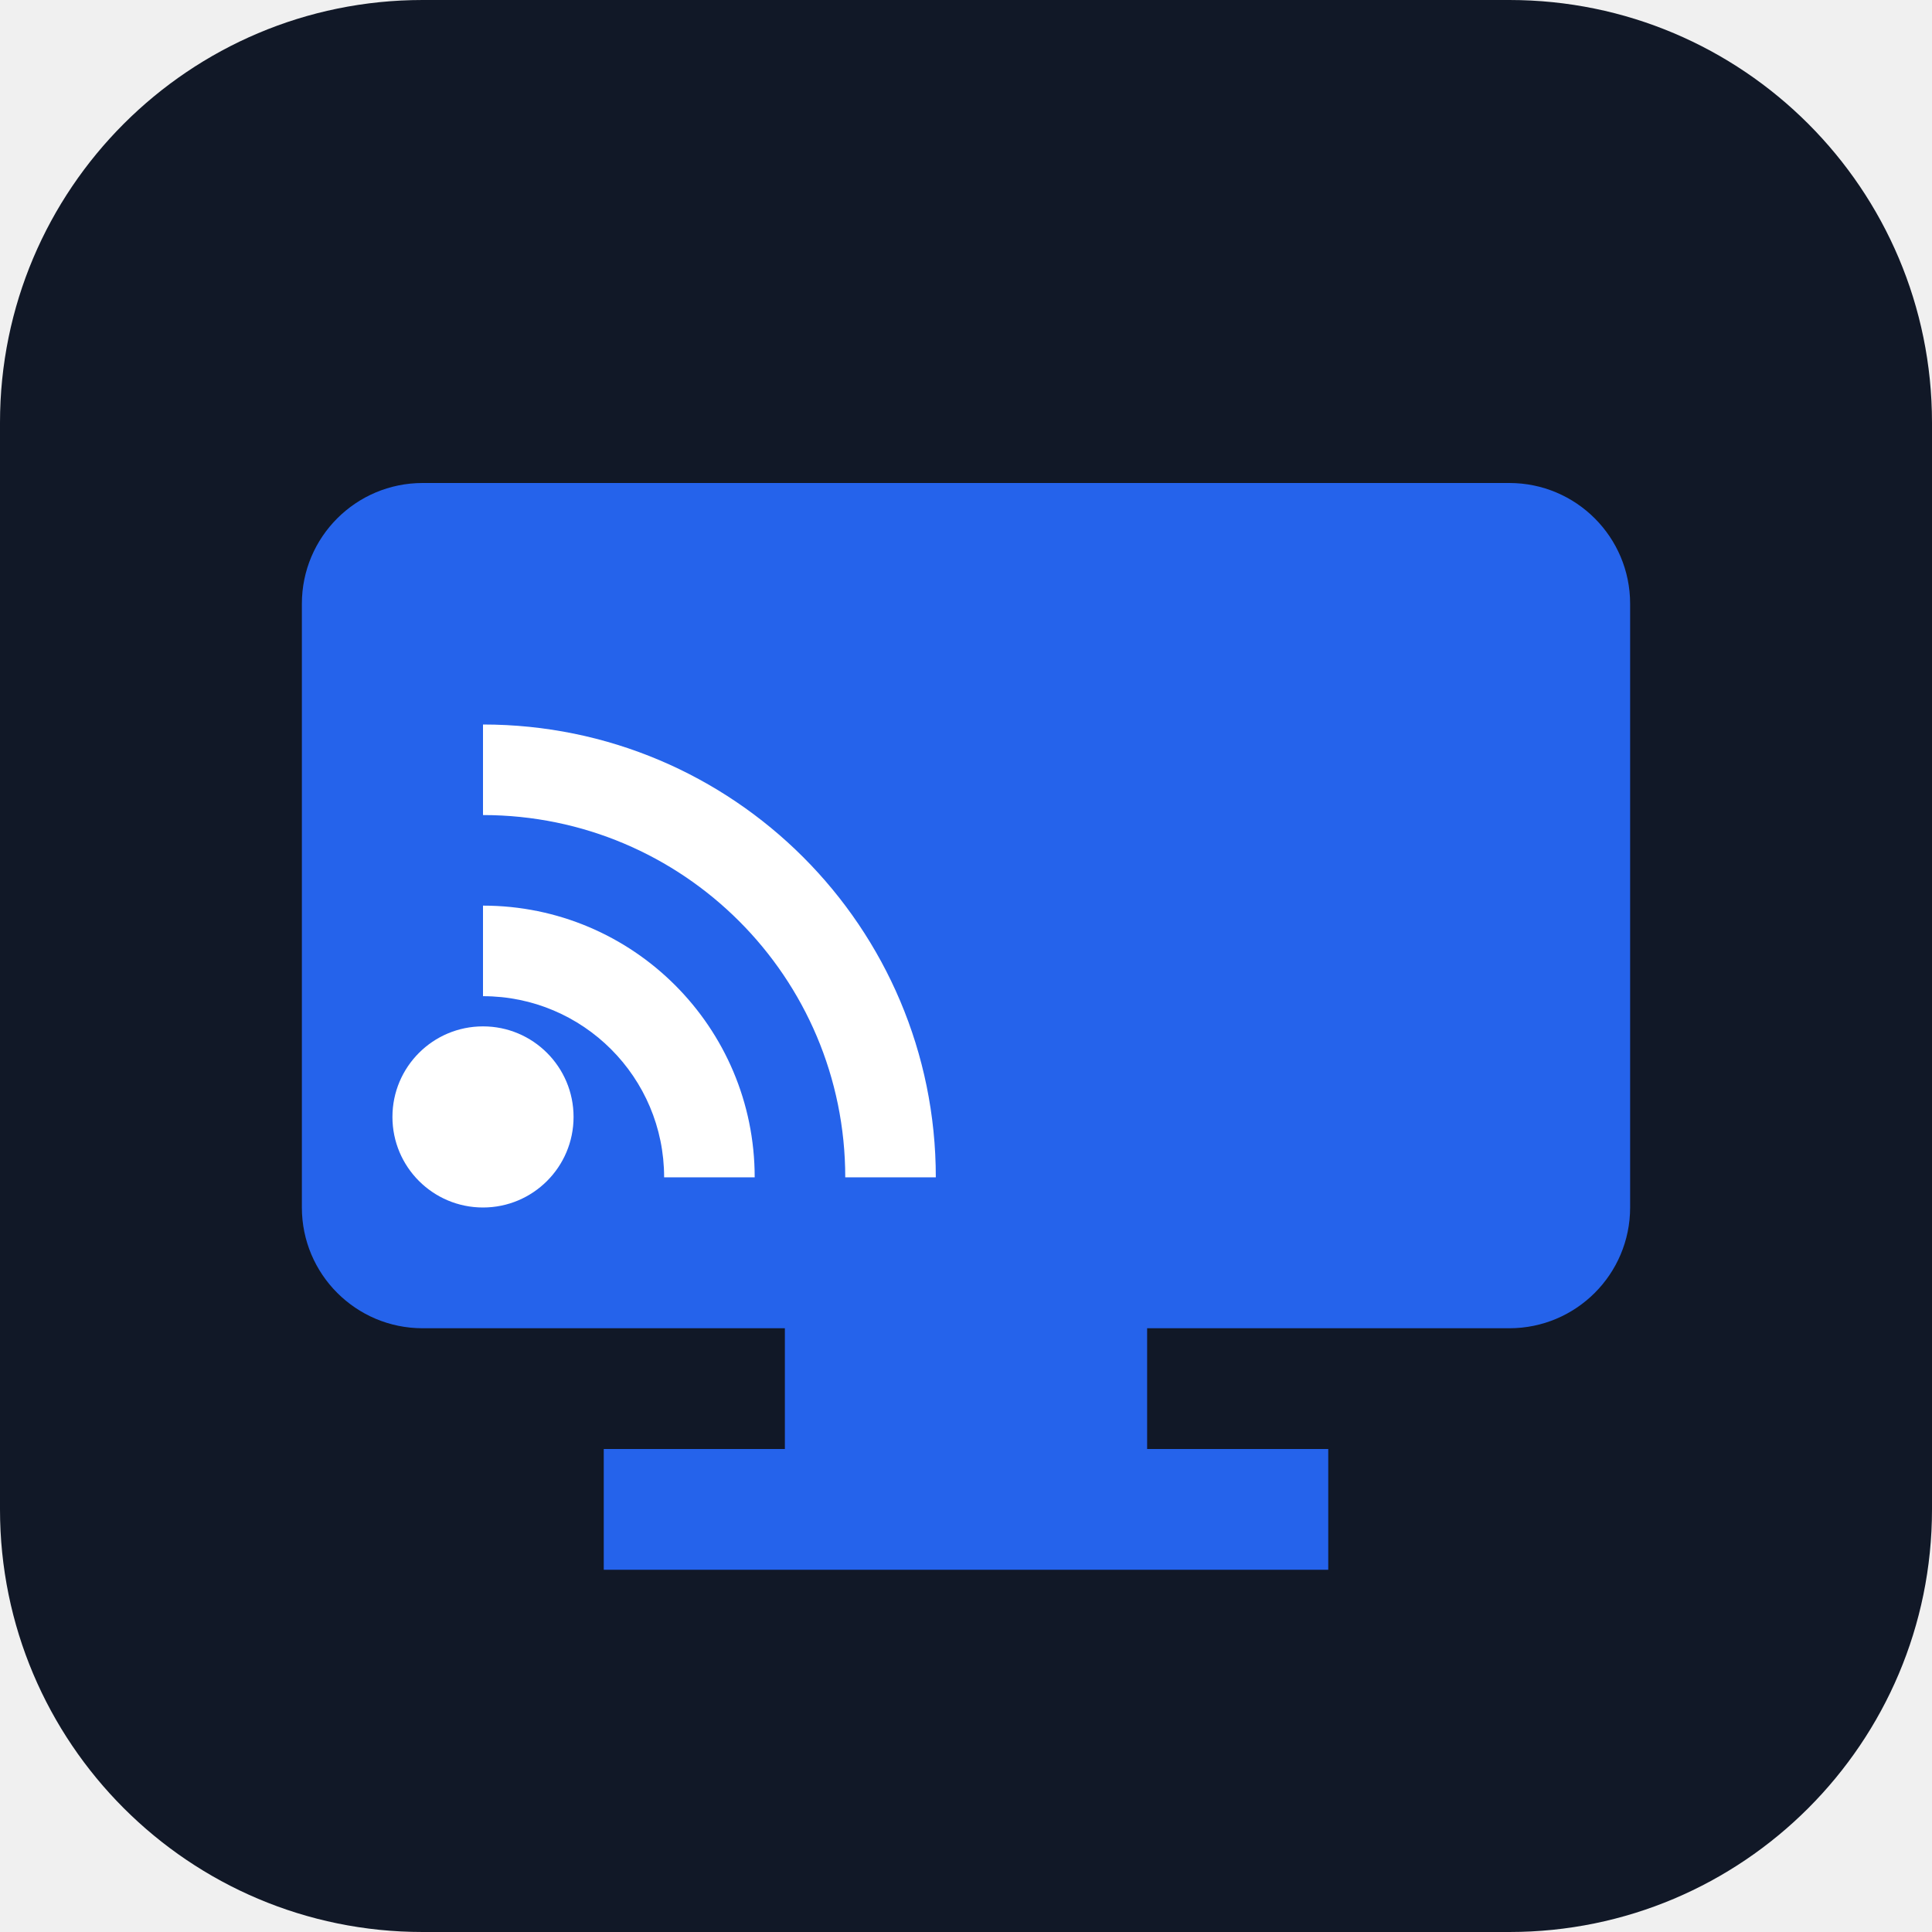
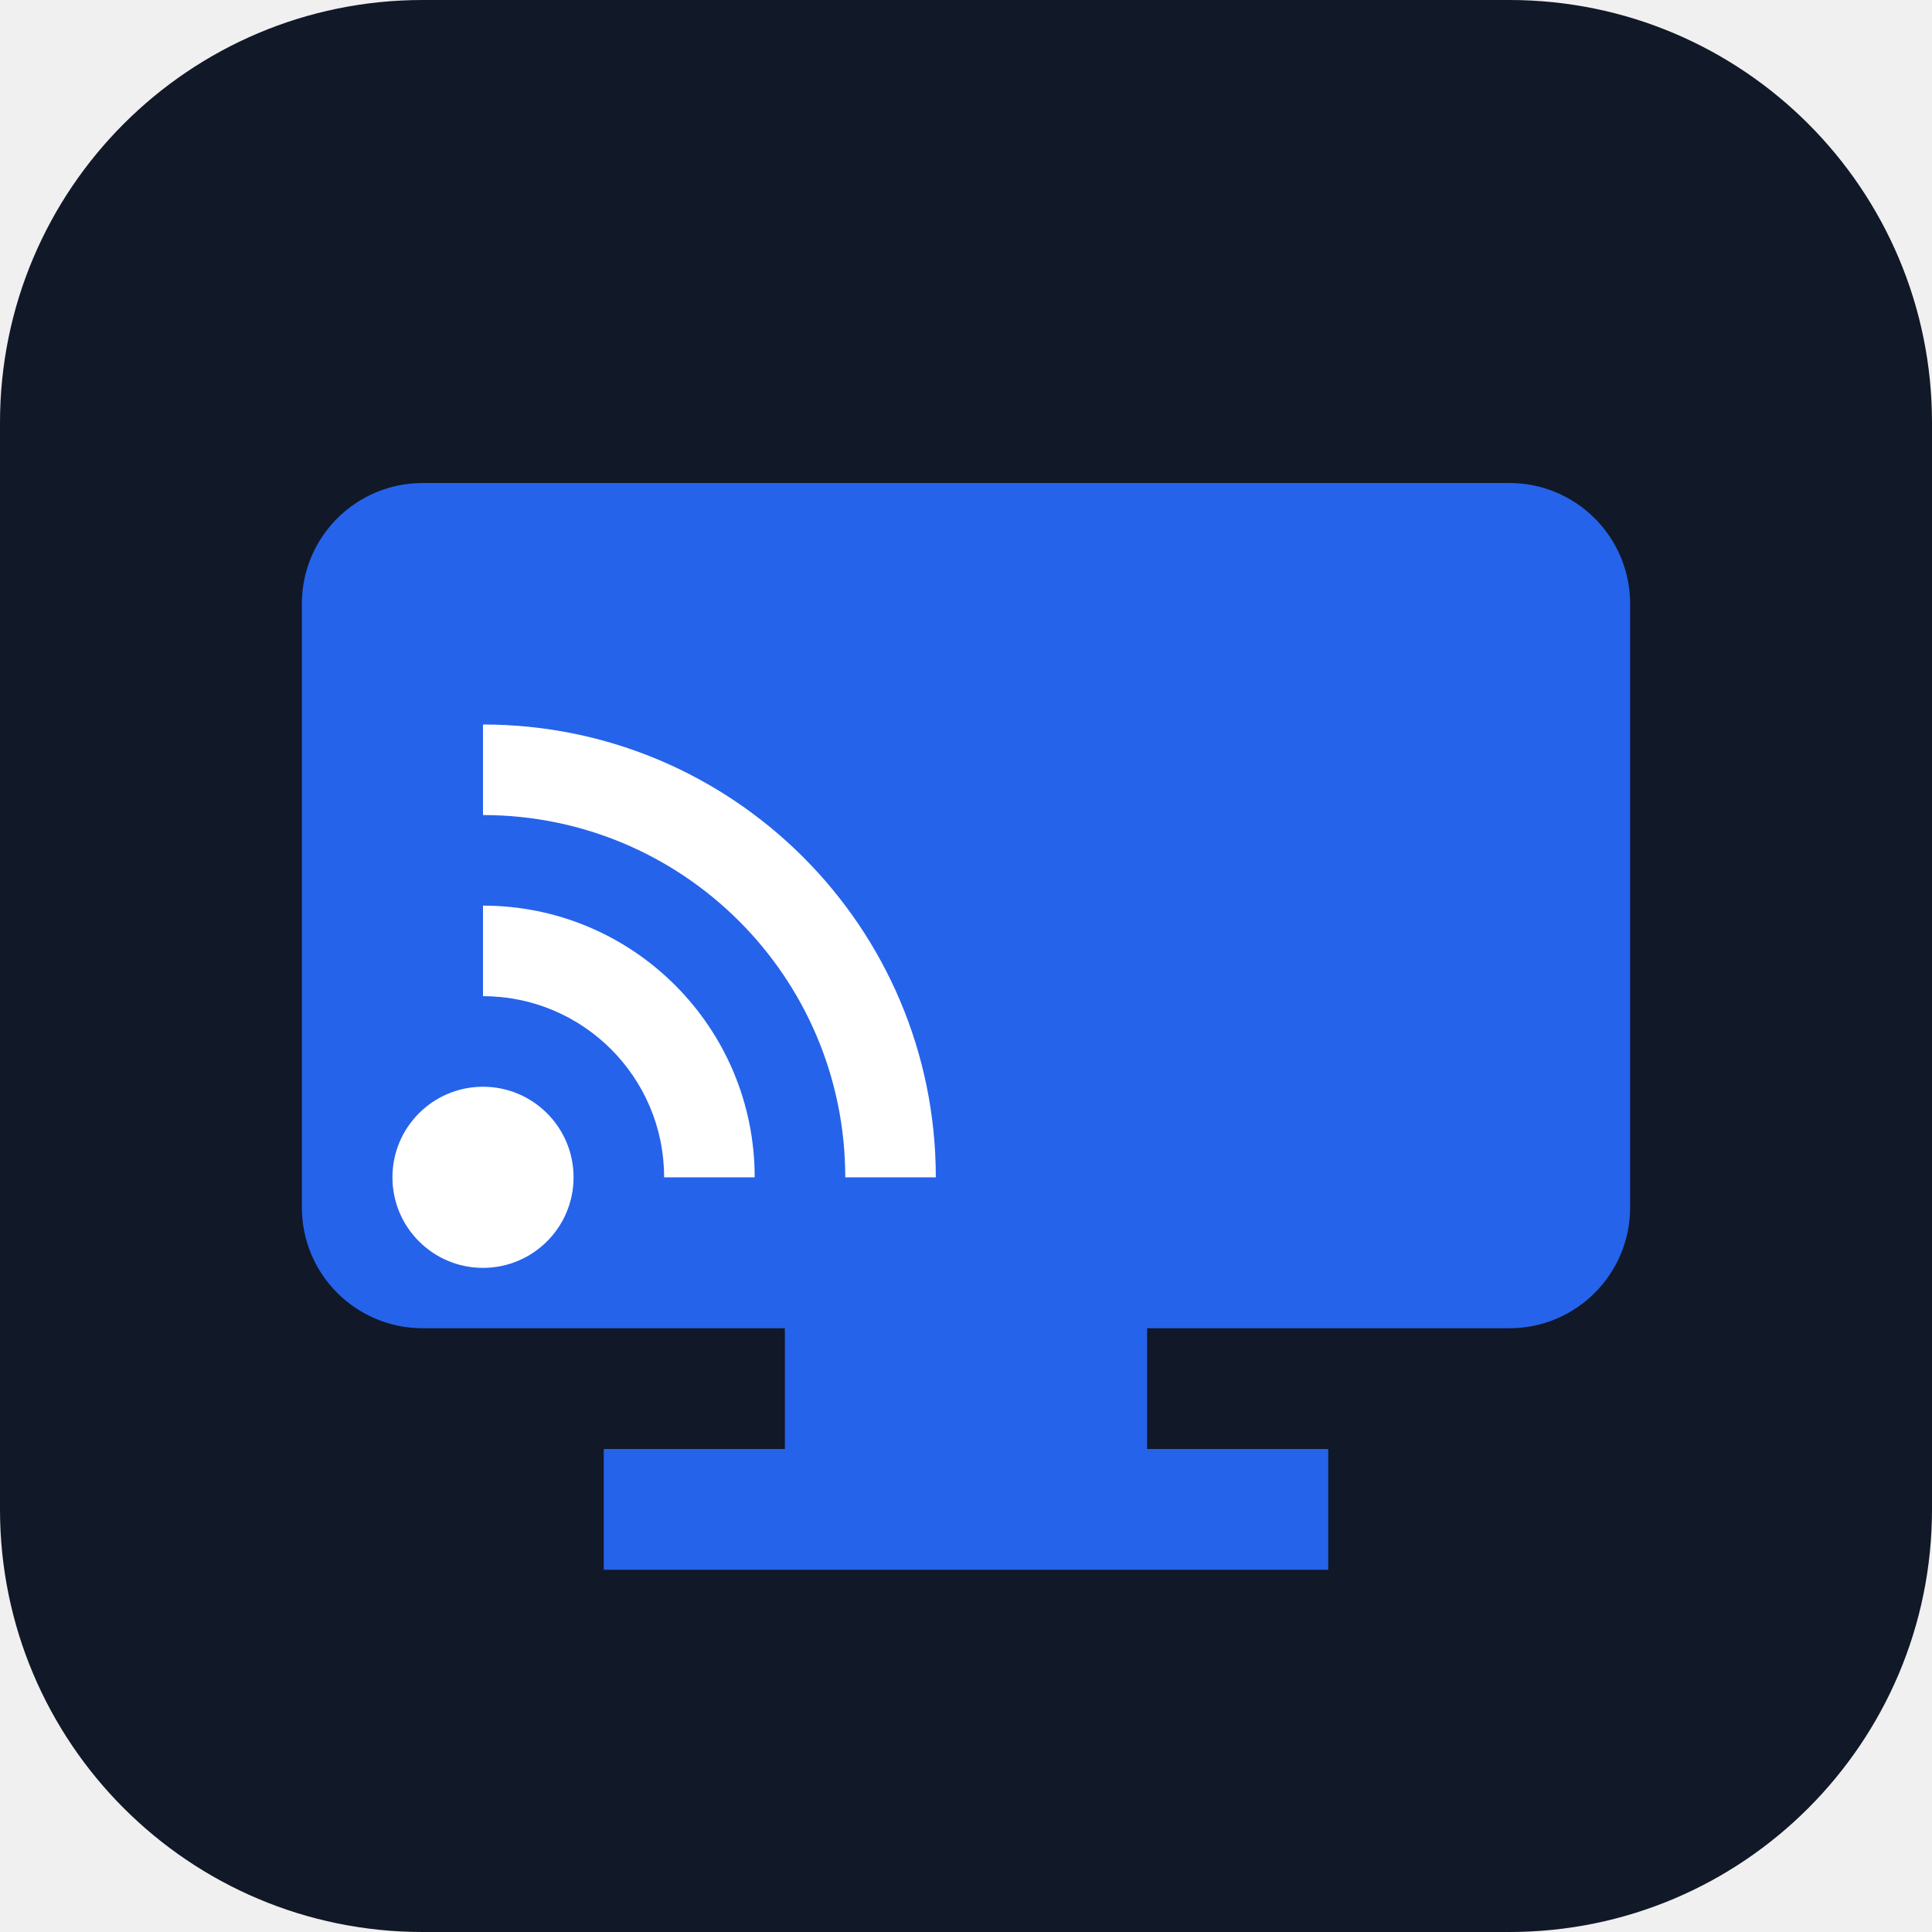
<svg xmlns="http://www.w3.org/2000/svg" viewBox="0 0 512 512">
  <rect width="512" height="512" rx="112" fill="#111827" />
  <g transform="translate(64 64) scale(16)">
    <path fill="#2563EB" d="M3,4h18a2,2 0,0 1,2 2v10a2,2 0,0 1,-2 2h-6v2h3v2H6v-2h3v-2H3a2,2 0,0 1,-2 -2V6a2,2 0,0 1,2 -2z" />
-     <path fill="#FFFFFF" d="M2.5,14.5a1.5,1.5 0,1 0,3 0a1.5,1.5 0,1 0,-3 0zM4,11a4.5,4.5 0,0 1,4.5 4.5h-1.5A3,3 0,0 0,4 12.5zM4,8a7.5,7.5 0,0 1,7.5 7.5h-1.5A6,6 0,0 0,4 9.5z" />
+     <path fill="#FFFFFF" d="M2.5,15.5a1.5,1.5 0,1 0,3 0a1.5,1.5 0,1 0,-3 0zM4,11a4.5,4.5 0,0 1,4.5 4.5h-1.5A3,3 0,0 0,4 12.5zM4,8a7.5,7.5 0,0 1,7.5 7.5h-1.5A6,6 0,0 0,4 9.5z" />
  </g>
</svg>
